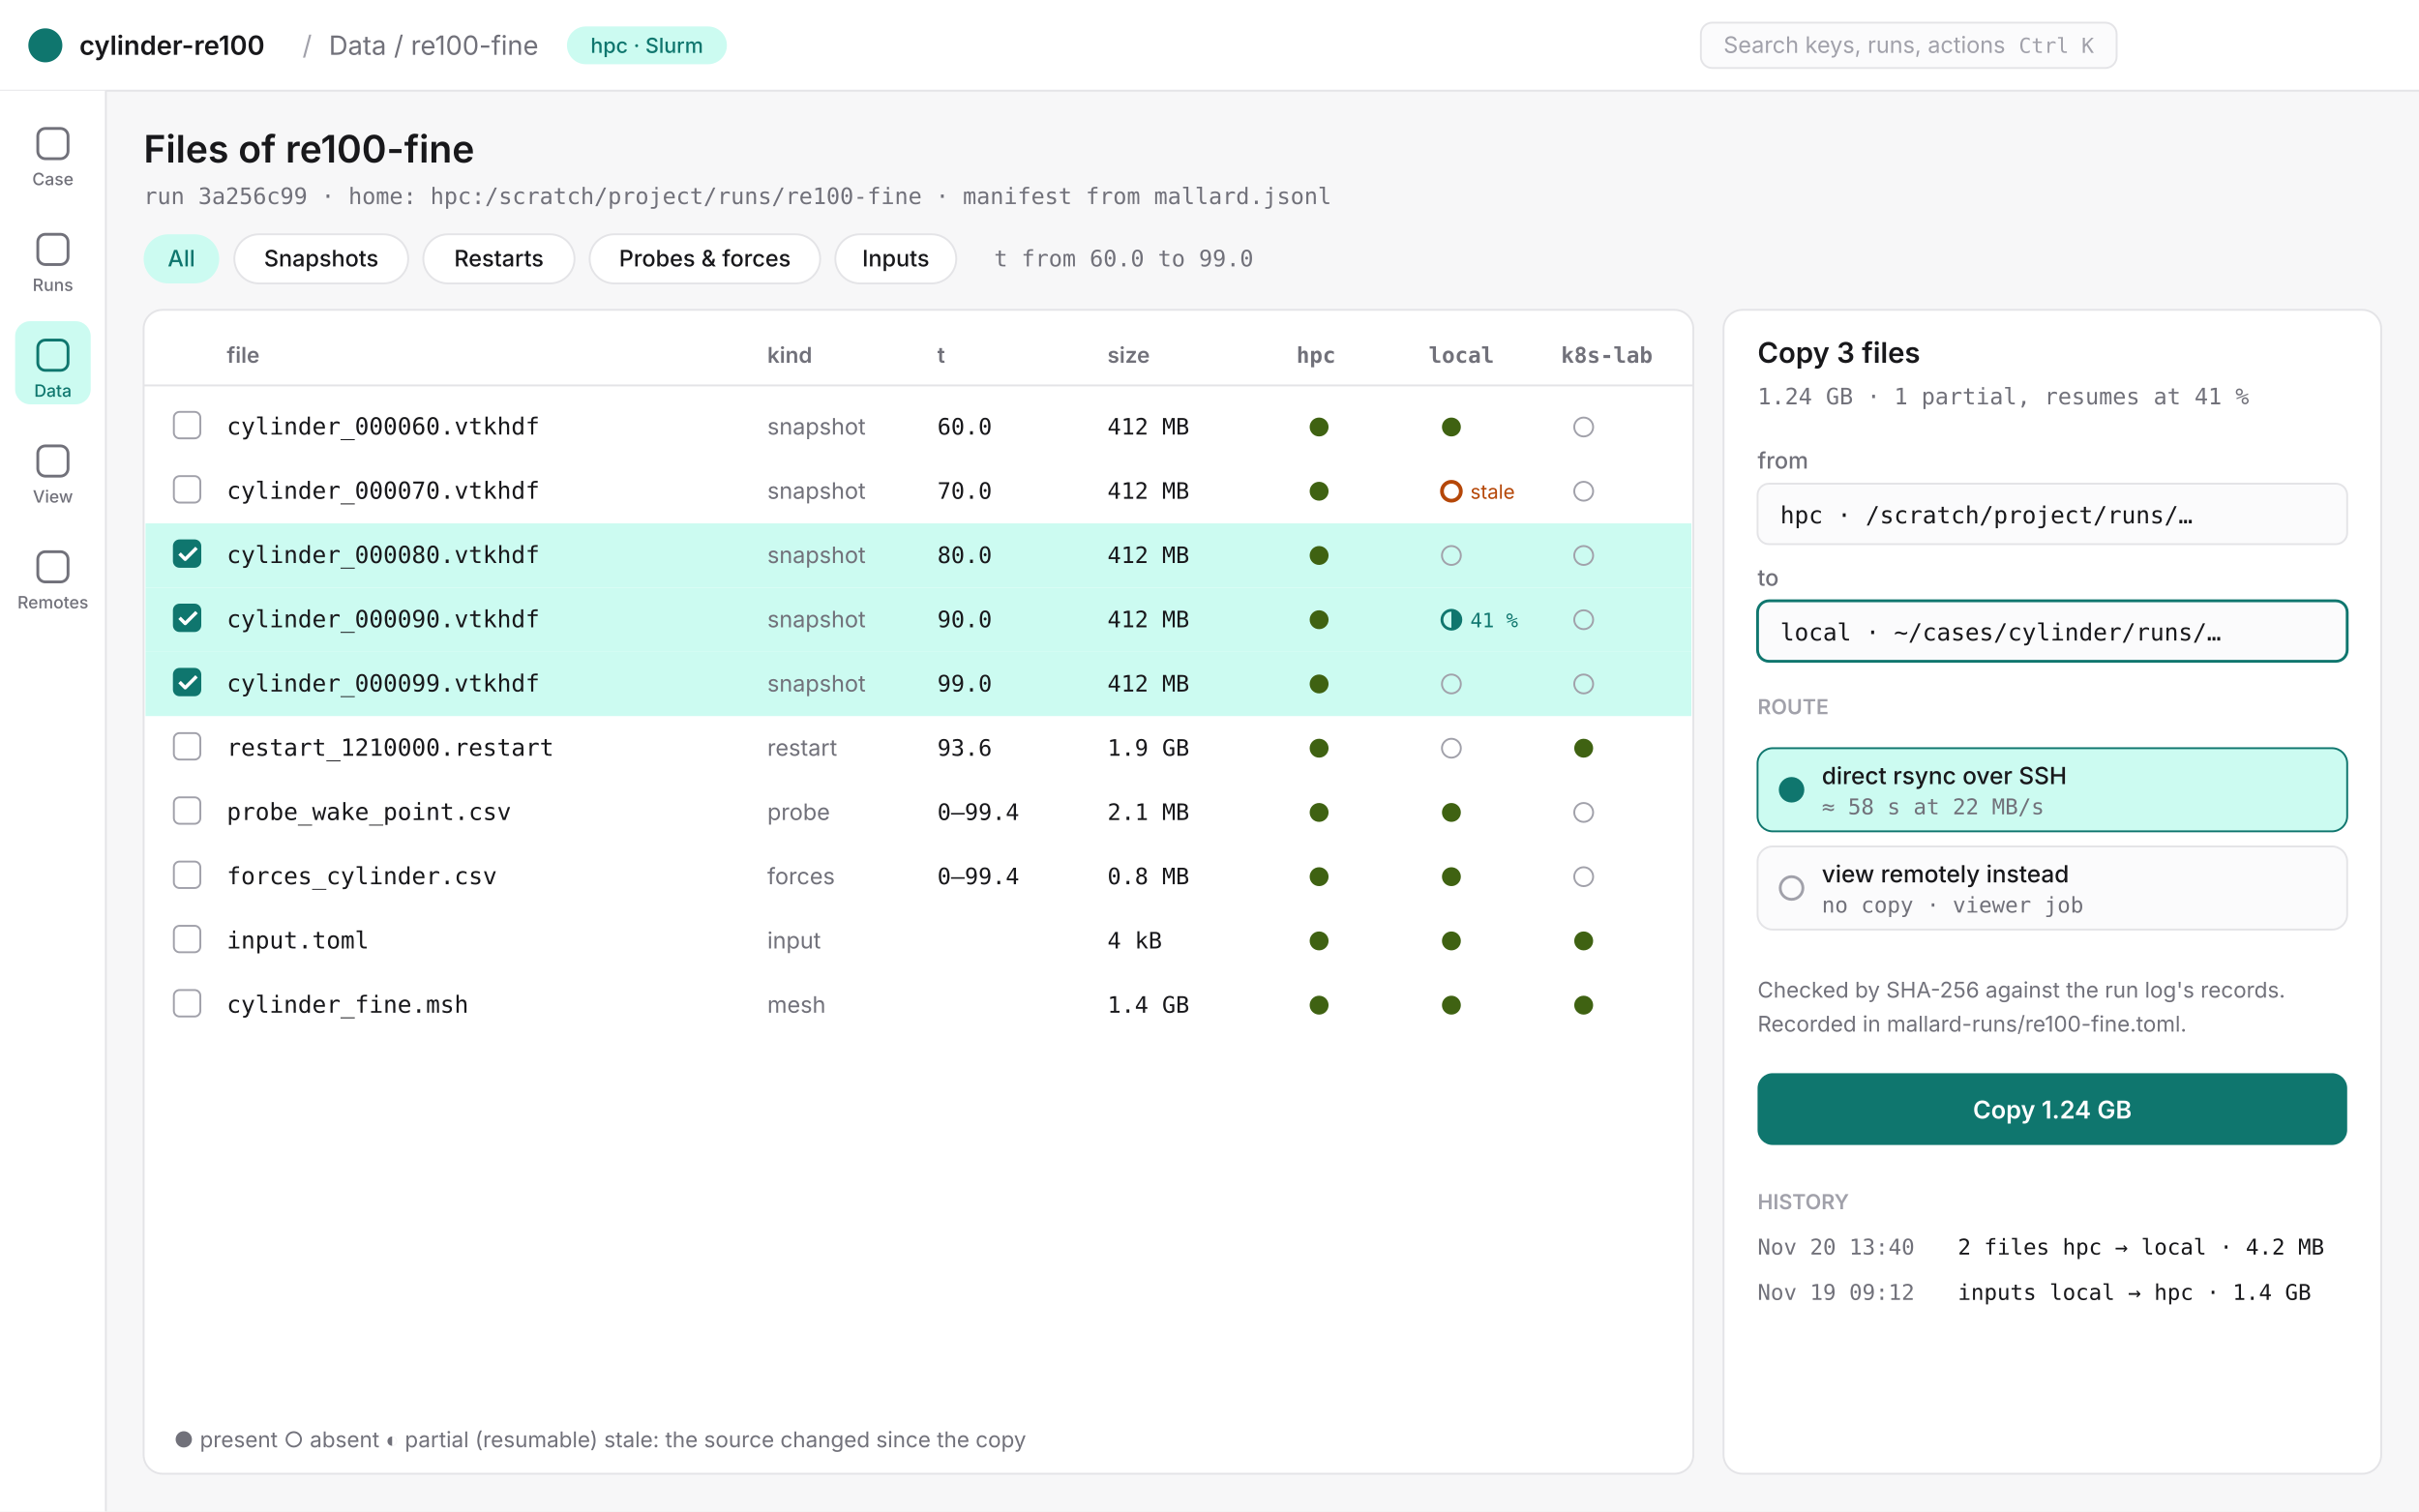
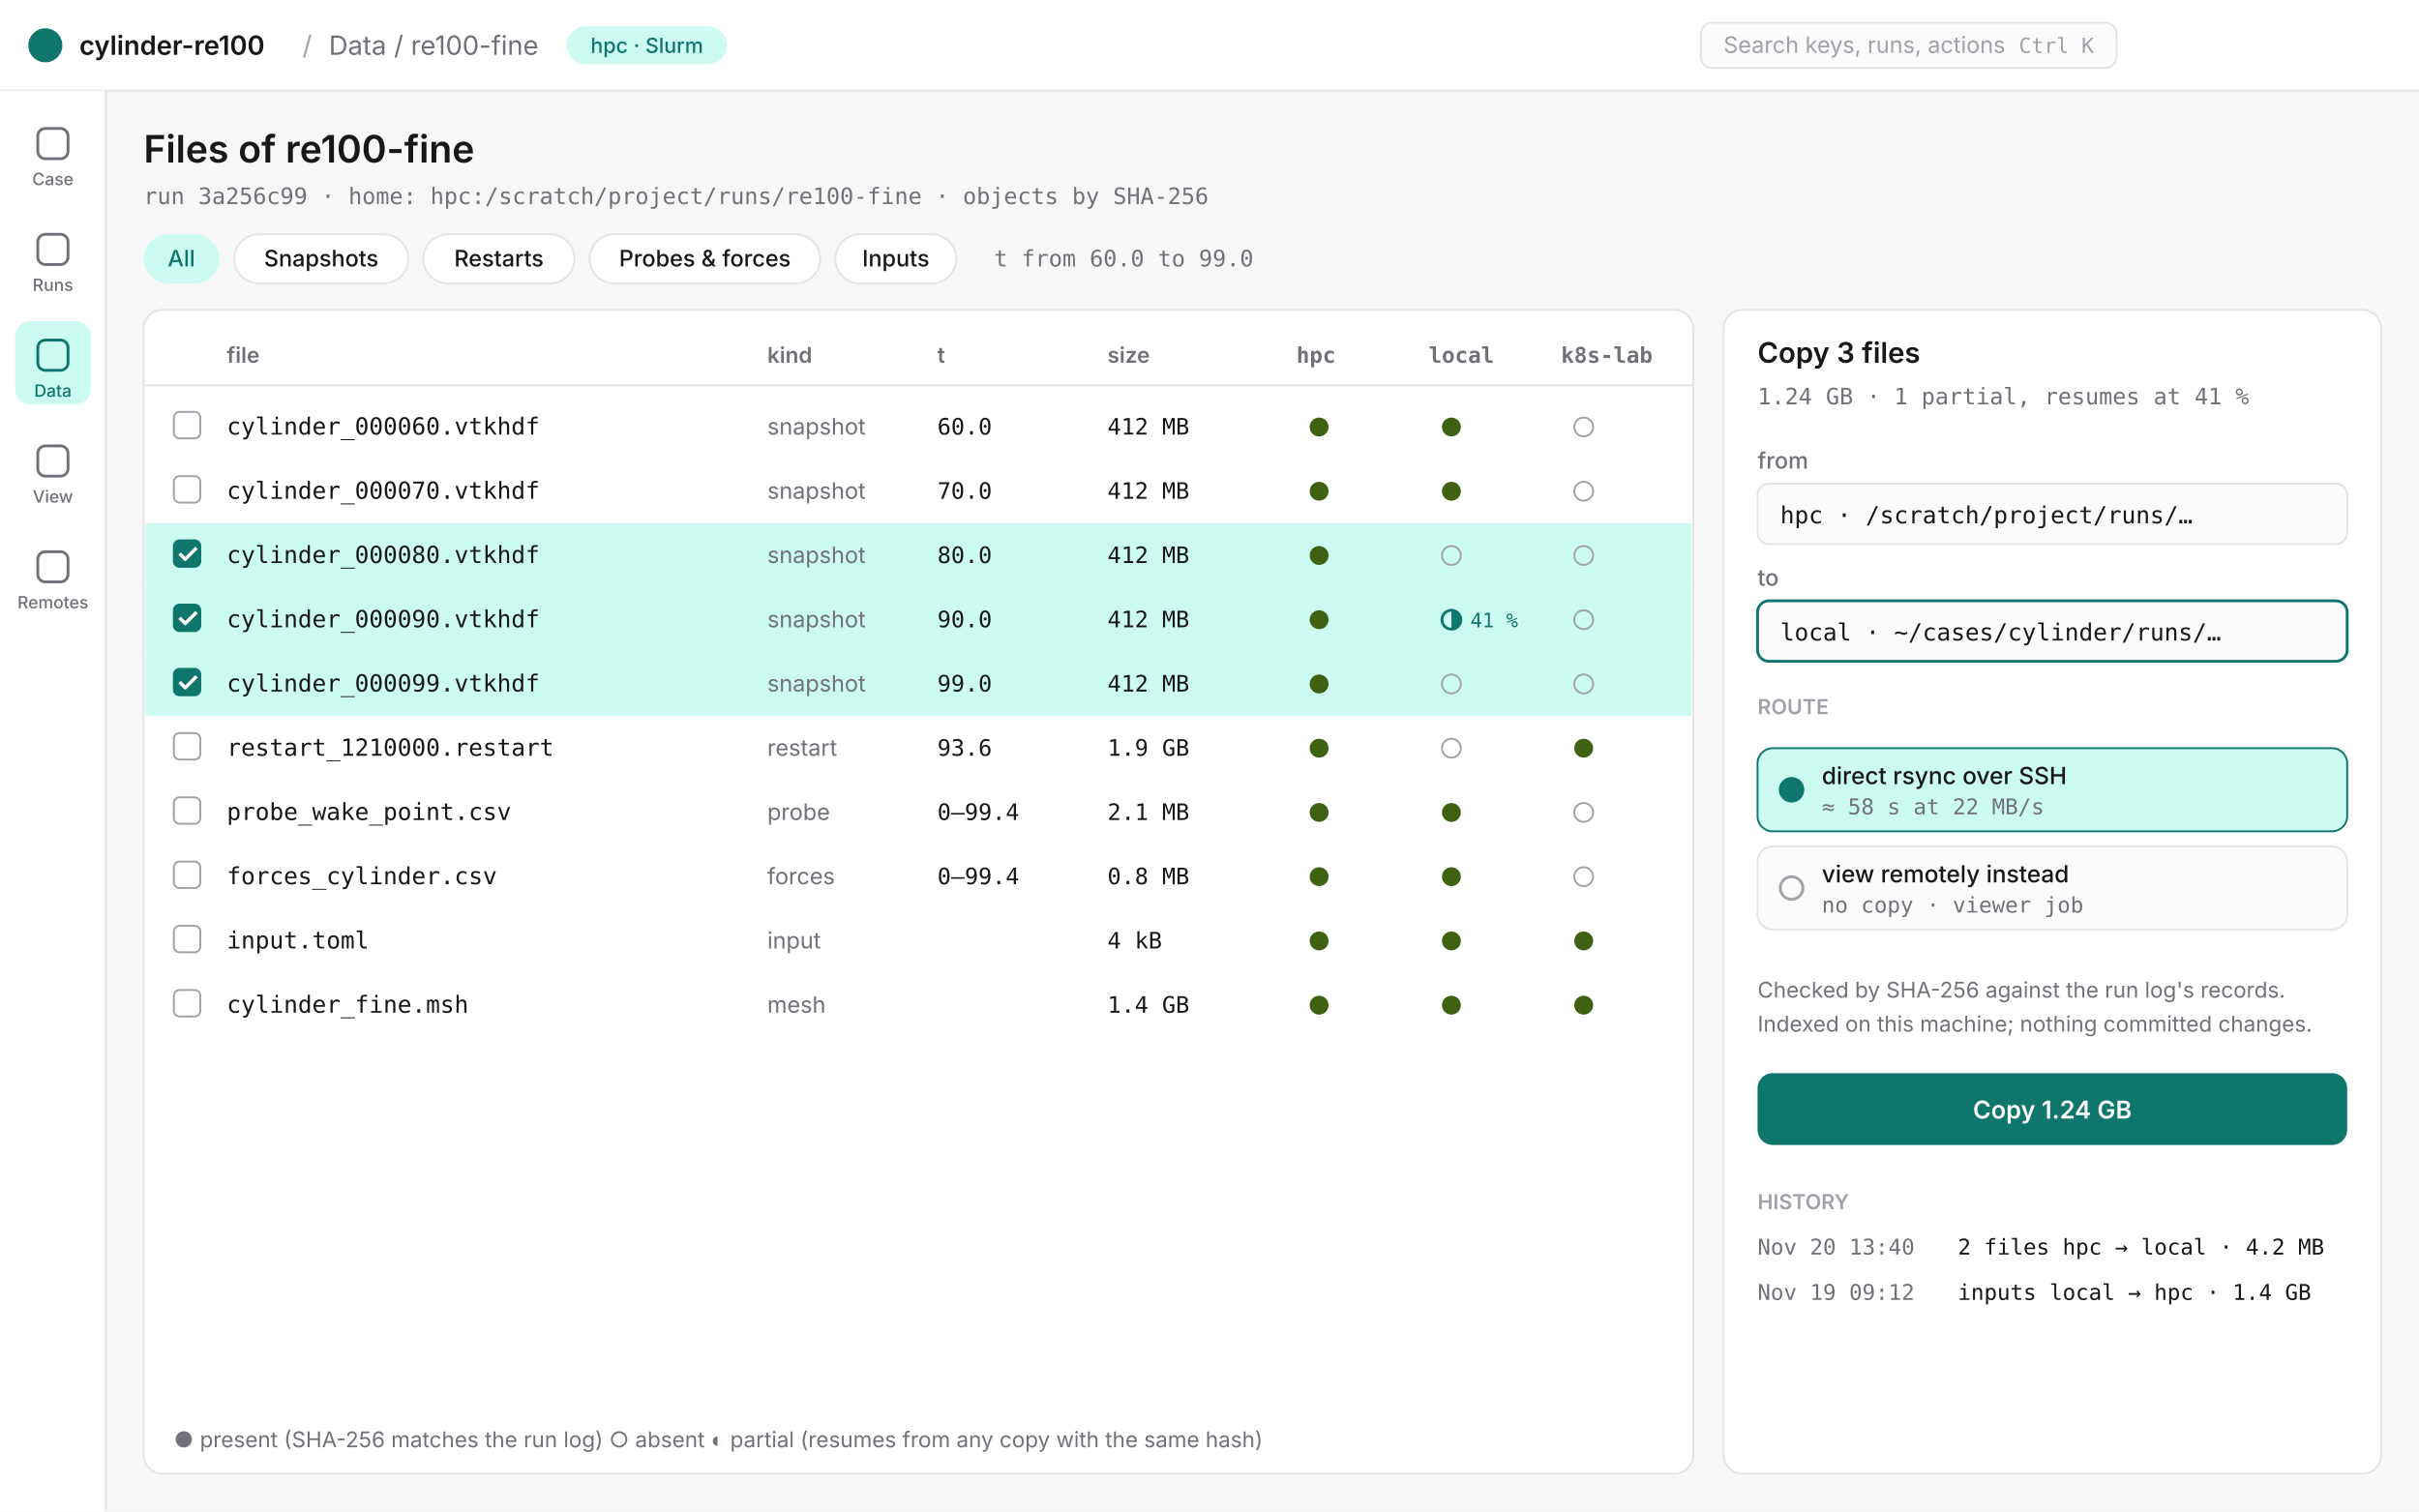
<svg xmlns="http://www.w3.org/2000/svg" width="1280" height="800" viewBox="0 0 1280 800">
  <rect x="0" y="0" width="1280" height="800" rx="0" fill="#f7f7f8" />
  <rect x="0" y="0" width="1280" height="48" rx="0" fill="#ffffff" />
  <line x1="0.0" y1="48.0" x2="1280.0" y2="48.0" stroke="#e4e4e7" stroke-width="1" />
  <circle cx="24.0" cy="24.0" r="9.0" fill="#0f766e" />
  <text x="42" y="29" font-family="Inter, 'Helvetica Neue', Arial, sans-serif" font-size="14" font-weight="600" fill="#18181b" text-anchor="start">cylinder-re100</text>
  <text x="160" y="29" font-family="Inter, 'Helvetica Neue', Arial, sans-serif" font-size="14" font-weight="400" fill="#a1a1aa" text-anchor="start">/</text>
  <text x="174" y="29" font-family="Inter, 'Helvetica Neue', Arial, sans-serif" font-size="14" font-weight="400" fill="#71717a" text-anchor="start">Data / re100-fine</text>
  <rect x="300" y="14" width="84.64" height="20" rx="10" fill="#ccfbf1" />
  <text x="342.32" y="28" font-family="Inter, 'Helvetica Neue', Arial, sans-serif" font-size="11" font-weight="500" fill="#0f766e" text-anchor="middle">hpc · Slurm</text>
  <rect x="900" y="12" width="220" height="24" rx="6" fill="#fbfbfc" stroke="#e4e4e7" stroke-width="1" />
  <text x="912" y="28" font-family="Inter, 'Helvetica Neue', Arial, sans-serif" font-size="12" font-weight="400" fill="#a1a1aa" text-anchor="start">Search keys, runs, actions</text>
  <text x="1108" y="28" font-family="'JetBrains Mono', 'SF Mono', Menlo, monospace" font-size="11" font-weight="400" fill="#a1a1aa" text-anchor="end" font-feature-settings="'tnum'">Ctrl K</text>
  <rect x="0" y="48" width="56" height="752" rx="0" fill="#ffffff" />
  <line x1="56.0" y1="48.0" x2="56.0" y2="800.0" stroke="#e4e4e7" stroke-width="1" />
  <rect x="20" y="68" width="16" height="16" rx="4" fill="none" stroke="#71717a" stroke-width="1.5" />
  <text x="28" y="98" font-family="Inter, 'Helvetica Neue', Arial, sans-serif" font-size="9" font-weight="500" fill="#71717a" text-anchor="middle">Case</text>
  <rect x="20" y="124" width="16" height="16" rx="4" fill="none" stroke="#71717a" stroke-width="1.5" />
  <text x="28" y="154" font-family="Inter, 'Helvetica Neue', Arial, sans-serif" font-size="9" font-weight="500" fill="#71717a" text-anchor="middle">Runs</text>
  <rect x="8" y="170" width="40" height="44" rx="8" fill="#ccfbf1" />
  <rect x="20" y="180" width="16" height="16" rx="4" fill="none" stroke="#0f766e" stroke-width="1.5" />
  <text x="28" y="210" font-family="Inter, 'Helvetica Neue', Arial, sans-serif" font-size="9" font-weight="500" fill="#0f766e" text-anchor="middle">Data</text>
  <rect x="20" y="236" width="16" height="16" rx="4" fill="none" stroke="#71717a" stroke-width="1.5" />
  <text x="28" y="266" font-family="Inter, 'Helvetica Neue', Arial, sans-serif" font-size="9" font-weight="500" fill="#71717a" text-anchor="middle">View</text>
  <rect x="20" y="292" width="16" height="16" rx="4" fill="none" stroke="#71717a" stroke-width="1.5" />
  <text x="28" y="322" font-family="Inter, 'Helvetica Neue', Arial, sans-serif" font-size="9" font-weight="500" fill="#71717a" text-anchor="middle">Remotes</text>
  <text x="76" y="86" font-family="Inter, 'Helvetica Neue', Arial, sans-serif" font-size="20" font-weight="600" fill="#18181b" text-anchor="start">Files of re100-fine</text>
-   <text x="76" y="108" font-family="'JetBrains Mono', 'SF Mono', Menlo, monospace" font-size="12" font-weight="400" fill="#71717a" text-anchor="start" font-feature-settings="'tnum'">run 3a256c99  ·  home: hpc:/scratch/project/runs/re100-fine  ·  manifest from mallard.jsonl</text>
+   <text x="76" y="108" font-family="'JetBrains Mono', 'SF Mono', Menlo, monospace" font-size="12" font-weight="400" fill="#71717a" text-anchor="start" font-feature-settings="'tnum'">run 3a256c99  ·  home: hpc:/scratch/project/runs/re100-fine  ·  objects by SHA-256</text>
  <rect x="76" y="124" width="40" height="26" rx="13" fill="#ccfbf1" />
  <text x="96" y="141" font-family="Inter, 'Helvetica Neue', Arial, sans-serif" font-size="12" font-weight="500" fill="#0f766e" text-anchor="middle">All</text>
  <rect x="124" y="124" width="92" height="26" rx="13" fill="#ffffff" stroke="#e4e4e7" stroke-width="1" />
  <text x="170" y="141" font-family="Inter, 'Helvetica Neue', Arial, sans-serif" font-size="12" font-weight="500" fill="#18181b" text-anchor="middle">Snapshots</text>
  <rect x="224" y="124" width="80" height="26" rx="13" fill="#ffffff" stroke="#e4e4e7" stroke-width="1" />
  <text x="264" y="141" font-family="Inter, 'Helvetica Neue', Arial, sans-serif" font-size="12" font-weight="500" fill="#18181b" text-anchor="middle">Restarts</text>
  <rect x="312" y="124" width="122" height="26" rx="13" fill="#ffffff" stroke="#e4e4e7" stroke-width="1" />
  <text x="373" y="141" font-family="Inter, 'Helvetica Neue', Arial, sans-serif" font-size="12" font-weight="500" fill="#18181b" text-anchor="middle">Probes &amp; forces</text>
  <rect x="442" y="124" width="64" height="26" rx="13" fill="#ffffff" stroke="#e4e4e7" stroke-width="1" />
  <text x="474" y="141" font-family="Inter, 'Helvetica Neue', Arial, sans-serif" font-size="12" font-weight="500" fill="#18181b" text-anchor="middle">Inputs</text>
  <text x="526" y="141" font-family="'JetBrains Mono', 'SF Mono', Menlo, monospace" font-size="12" font-weight="400" fill="#71717a" text-anchor="start" font-feature-settings="'tnum'">t from 60.0 to 99.0</text>
  <rect x="76" y="164" width="820" height="616" rx="10" fill="#ffffff" stroke="#e4e4e7" stroke-width="1" />
  <text x="92" y="192" font-family="Inter, 'Helvetica Neue', Arial, sans-serif" font-size="11.5" font-weight="600" fill="#71717a" text-anchor="start" />
  <text x="120" y="192" font-family="Inter, 'Helvetica Neue', Arial, sans-serif" font-size="11.5" font-weight="600" fill="#71717a" text-anchor="start">file</text>
  <text x="406" y="192" font-family="Inter, 'Helvetica Neue', Arial, sans-serif" font-size="11.5" font-weight="600" fill="#71717a" text-anchor="start">kind</text>
  <text x="496" y="192" font-family="Inter, 'Helvetica Neue', Arial, sans-serif" font-size="11.5" font-weight="600" fill="#71717a" text-anchor="start">t</text>
  <text x="586" y="192" font-family="Inter, 'Helvetica Neue', Arial, sans-serif" font-size="11.5" font-weight="600" fill="#71717a" text-anchor="start">size</text>
  <text x="686" y="192" font-family="'JetBrains Mono', 'SF Mono', Menlo, monospace" font-size="11.5" font-weight="600" fill="#71717a" text-anchor="start" font-feature-settings="'tnum'">hpc</text>
  <text x="756" y="192" font-family="'JetBrains Mono', 'SF Mono', Menlo, monospace" font-size="11.5" font-weight="600" fill="#71717a" text-anchor="start" font-feature-settings="'tnum'">local</text>
  <text x="826" y="192" font-family="'JetBrains Mono', 'SF Mono', Menlo, monospace" font-size="11.5" font-weight="600" fill="#71717a" text-anchor="start" font-feature-settings="'tnum'">k8s-lab</text>
  <line x1="76.0" y1="204.0" x2="896.0" y2="204.0" stroke="#e4e4e7" stroke-width="1" />
  <rect x="92" y="218" width="14" height="14" rx="3" fill="none" stroke="#a1a1aa" stroke-width="1" />
  <text x="120" y="230" font-family="'JetBrains Mono', 'SF Mono', Menlo, monospace" font-size="12.5" font-weight="400" fill="#18181b" text-anchor="start" font-feature-settings="'tnum'">cylinder_000060.vtkhdf</text>
  <text x="406" y="230" font-family="Inter, 'Helvetica Neue', Arial, sans-serif" font-size="12" font-weight="400" fill="#71717a" text-anchor="start">snapshot</text>
  <text x="496" y="230" font-family="'JetBrains Mono', 'SF Mono', Menlo, monospace" font-size="12" font-weight="400" fill="#18181b" text-anchor="start" font-feature-settings="'tnum'">60.0</text>
  <text x="586" y="230" font-family="'JetBrains Mono', 'SF Mono', Menlo, monospace" font-size="12" font-weight="400" fill="#18181b" text-anchor="start" font-feature-settings="'tnum'">412 MB</text>
  <circle cx="698.0" cy="226.0" r="5.0" fill="#3f6212" />
  <circle cx="768.0" cy="226.0" r="5.0" fill="#3f6212" />
  <circle cx="838.0" cy="226.0" r="5.0" fill="none" stroke="#a1a1aa" stroke-width="1" />
  <rect x="92" y="252" width="14" height="14" rx="3" fill="none" stroke="#a1a1aa" stroke-width="1" />
  <text x="120" y="264" font-family="'JetBrains Mono', 'SF Mono', Menlo, monospace" font-size="12.5" font-weight="400" fill="#18181b" text-anchor="start" font-feature-settings="'tnum'">cylinder_000070.vtkhdf</text>
  <text x="406" y="264" font-family="Inter, 'Helvetica Neue', Arial, sans-serif" font-size="12" font-weight="400" fill="#71717a" text-anchor="start">snapshot</text>
  <text x="496" y="264" font-family="'JetBrains Mono', 'SF Mono', Menlo, monospace" font-size="12" font-weight="400" fill="#18181b" text-anchor="start" font-feature-settings="'tnum'">70.0</text>
  <text x="586" y="264" font-family="'JetBrains Mono', 'SF Mono', Menlo, monospace" font-size="12" font-weight="400" fill="#18181b" text-anchor="start" font-feature-settings="'tnum'">412 MB</text>
  <circle cx="698.0" cy="260.0" r="5.0" fill="#3f6212" />
-   <circle cx="768.0" cy="260.0" r="5.0" fill="none" stroke="#b54708" stroke-width="2" />
-   <text x="778" y="264" font-family="Inter, 'Helvetica Neue', Arial, sans-serif" font-size="10.5" font-weight="400" fill="#b54708" text-anchor="start">stale</text>
+   <circle cx="768.0" cy="260.0" r="5.0" fill="#3f6212" />
  <circle cx="838.0" cy="260.0" r="5.0" fill="none" stroke="#a1a1aa" stroke-width="1" />
  <rect x="77" y="277" width="818" height="34" rx="0" fill="#ccfbf1" />
  <rect x="92" y="286" width="14" height="14" rx="3" fill="#0f766e" stroke="#0f766e" stroke-width="1" />
  <path d="M95 293 l3 3 l6 -6" stroke="#ffffff" stroke-width="1.8" fill="none" stroke-linejoin="round" />
  <text x="120" y="298" font-family="'JetBrains Mono', 'SF Mono', Menlo, monospace" font-size="12.5" font-weight="400" fill="#18181b" text-anchor="start" font-feature-settings="'tnum'">cylinder_000080.vtkhdf</text>
  <text x="406" y="298" font-family="Inter, 'Helvetica Neue', Arial, sans-serif" font-size="12" font-weight="400" fill="#71717a" text-anchor="start">snapshot</text>
  <text x="496" y="298" font-family="'JetBrains Mono', 'SF Mono', Menlo, monospace" font-size="12" font-weight="400" fill="#18181b" text-anchor="start" font-feature-settings="'tnum'">80.0</text>
  <text x="586" y="298" font-family="'JetBrains Mono', 'SF Mono', Menlo, monospace" font-size="12" font-weight="400" fill="#18181b" text-anchor="start" font-feature-settings="'tnum'">412 MB</text>
  <circle cx="698.0" cy="294.0" r="5.0" fill="#3f6212" />
  <circle cx="768.0" cy="294.0" r="5.0" fill="none" stroke="#a1a1aa" stroke-width="1" />
  <circle cx="838.0" cy="294.0" r="5.0" fill="none" stroke="#a1a1aa" stroke-width="1" />
  <rect x="77" y="311" width="818" height="34" rx="0" fill="#ccfbf1" />
  <rect x="92" y="320" width="14" height="14" rx="3" fill="#0f766e" stroke="#0f766e" stroke-width="1" />
  <path d="M95 327 l3 3 l6 -6" stroke="#ffffff" stroke-width="1.8" fill="none" stroke-linejoin="round" />
  <text x="120" y="332" font-family="'JetBrains Mono', 'SF Mono', Menlo, monospace" font-size="12.5" font-weight="400" fill="#18181b" text-anchor="start" font-feature-settings="'tnum'">cylinder_000090.vtkhdf</text>
  <text x="406" y="332" font-family="Inter, 'Helvetica Neue', Arial, sans-serif" font-size="12" font-weight="400" fill="#71717a" text-anchor="start">snapshot</text>
  <text x="496" y="332" font-family="'JetBrains Mono', 'SF Mono', Menlo, monospace" font-size="12" font-weight="400" fill="#18181b" text-anchor="start" font-feature-settings="'tnum'">90.0</text>
  <text x="586" y="332" font-family="'JetBrains Mono', 'SF Mono', Menlo, monospace" font-size="12" font-weight="400" fill="#18181b" text-anchor="start" font-feature-settings="'tnum'">412 MB</text>
  <circle cx="698.0" cy="328.0" r="5.0" fill="#3f6212" />
  <path d="M768 323 a5 5 0 0 1 0 10 z" fill="#0f766e" />
  <circle cx="768.0" cy="328.0" r="5.0" fill="none" stroke="#0f766e" stroke-width="1.5" />
  <text x="778" y="332" font-family="'JetBrains Mono', 'SF Mono', Menlo, monospace" font-size="10.5" font-weight="400" fill="#0f766e" text-anchor="start" font-feature-settings="'tnum'">41 %</text>
  <circle cx="838.0" cy="328.0" r="5.0" fill="none" stroke="#a1a1aa" stroke-width="1" />
  <rect x="77" y="345" width="818" height="34" rx="0" fill="#ccfbf1" />
  <rect x="92" y="354" width="14" height="14" rx="3" fill="#0f766e" stroke="#0f766e" stroke-width="1" />
  <path d="M95 361 l3 3 l6 -6" stroke="#ffffff" stroke-width="1.8" fill="none" stroke-linejoin="round" />
  <text x="120" y="366" font-family="'JetBrains Mono', 'SF Mono', Menlo, monospace" font-size="12.5" font-weight="400" fill="#18181b" text-anchor="start" font-feature-settings="'tnum'">cylinder_000099.vtkhdf</text>
  <text x="406" y="366" font-family="Inter, 'Helvetica Neue', Arial, sans-serif" font-size="12" font-weight="400" fill="#71717a" text-anchor="start">snapshot</text>
  <text x="496" y="366" font-family="'JetBrains Mono', 'SF Mono', Menlo, monospace" font-size="12" font-weight="400" fill="#18181b" text-anchor="start" font-feature-settings="'tnum'">99.0</text>
  <text x="586" y="366" font-family="'JetBrains Mono', 'SF Mono', Menlo, monospace" font-size="12" font-weight="400" fill="#18181b" text-anchor="start" font-feature-settings="'tnum'">412 MB</text>
  <circle cx="698.0" cy="362.0" r="5.0" fill="#3f6212" />
  <circle cx="768.0" cy="362.0" r="5.0" fill="none" stroke="#a1a1aa" stroke-width="1" />
  <circle cx="838.0" cy="362.0" r="5.0" fill="none" stroke="#a1a1aa" stroke-width="1" />
  <rect x="92" y="388" width="14" height="14" rx="3" fill="none" stroke="#a1a1aa" stroke-width="1" />
  <text x="120" y="400" font-family="'JetBrains Mono', 'SF Mono', Menlo, monospace" font-size="12.5" font-weight="400" fill="#18181b" text-anchor="start" font-feature-settings="'tnum'">restart_1210000.restart</text>
  <text x="406" y="400" font-family="Inter, 'Helvetica Neue', Arial, sans-serif" font-size="12" font-weight="400" fill="#71717a" text-anchor="start">restart</text>
  <text x="496" y="400" font-family="'JetBrains Mono', 'SF Mono', Menlo, monospace" font-size="12" font-weight="400" fill="#18181b" text-anchor="start" font-feature-settings="'tnum'">93.6</text>
  <text x="586" y="400" font-family="'JetBrains Mono', 'SF Mono', Menlo, monospace" font-size="12" font-weight="400" fill="#18181b" text-anchor="start" font-feature-settings="'tnum'">1.9 GB</text>
  <circle cx="698.0" cy="396.0" r="5.0" fill="#3f6212" />
  <circle cx="768.0" cy="396.0" r="5.0" fill="none" stroke="#a1a1aa" stroke-width="1" />
  <circle cx="838.0" cy="396.0" r="5.0" fill="#3f6212" />
  <rect x="92" y="422" width="14" height="14" rx="3" fill="none" stroke="#a1a1aa" stroke-width="1" />
  <text x="120" y="434" font-family="'JetBrains Mono', 'SF Mono', Menlo, monospace" font-size="12.5" font-weight="400" fill="#18181b" text-anchor="start" font-feature-settings="'tnum'">probe_wake_point.csv</text>
  <text x="406" y="434" font-family="Inter, 'Helvetica Neue', Arial, sans-serif" font-size="12" font-weight="400" fill="#71717a" text-anchor="start">probe</text>
  <text x="496" y="434" font-family="'JetBrains Mono', 'SF Mono', Menlo, monospace" font-size="12" font-weight="400" fill="#18181b" text-anchor="start" font-feature-settings="'tnum'">0–99.4</text>
  <text x="586" y="434" font-family="'JetBrains Mono', 'SF Mono', Menlo, monospace" font-size="12" font-weight="400" fill="#18181b" text-anchor="start" font-feature-settings="'tnum'">2.1 MB</text>
  <circle cx="698.0" cy="430.0" r="5.0" fill="#3f6212" />
  <circle cx="768.0" cy="430.0" r="5.0" fill="#3f6212" />
  <circle cx="838.0" cy="430.0" r="5.0" fill="none" stroke="#a1a1aa" stroke-width="1" />
  <rect x="92" y="456" width="14" height="14" rx="3" fill="none" stroke="#a1a1aa" stroke-width="1" />
  <text x="120" y="468" font-family="'JetBrains Mono', 'SF Mono', Menlo, monospace" font-size="12.5" font-weight="400" fill="#18181b" text-anchor="start" font-feature-settings="'tnum'">forces_cylinder.csv</text>
  <text x="406" y="468" font-family="Inter, 'Helvetica Neue', Arial, sans-serif" font-size="12" font-weight="400" fill="#71717a" text-anchor="start">forces</text>
  <text x="496" y="468" font-family="'JetBrains Mono', 'SF Mono', Menlo, monospace" font-size="12" font-weight="400" fill="#18181b" text-anchor="start" font-feature-settings="'tnum'">0–99.4</text>
  <text x="586" y="468" font-family="'JetBrains Mono', 'SF Mono', Menlo, monospace" font-size="12" font-weight="400" fill="#18181b" text-anchor="start" font-feature-settings="'tnum'">0.8 MB</text>
  <circle cx="698.0" cy="464.0" r="5.0" fill="#3f6212" />
  <circle cx="768.0" cy="464.0" r="5.0" fill="#3f6212" />
  <circle cx="838.0" cy="464.0" r="5.0" fill="none" stroke="#a1a1aa" stroke-width="1" />
  <rect x="92" y="490" width="14" height="14" rx="3" fill="none" stroke="#a1a1aa" stroke-width="1" />
  <text x="120" y="502" font-family="'JetBrains Mono', 'SF Mono', Menlo, monospace" font-size="12.5" font-weight="400" fill="#18181b" text-anchor="start" font-feature-settings="'tnum'">input.toml</text>
  <text x="406" y="502" font-family="Inter, 'Helvetica Neue', Arial, sans-serif" font-size="12" font-weight="400" fill="#71717a" text-anchor="start">input</text>
  <text x="496" y="502" font-family="'JetBrains Mono', 'SF Mono', Menlo, monospace" font-size="12" font-weight="400" fill="#18181b" text-anchor="start" font-feature-settings="'tnum'" />
  <text x="586" y="502" font-family="'JetBrains Mono', 'SF Mono', Menlo, monospace" font-size="12" font-weight="400" fill="#18181b" text-anchor="start" font-feature-settings="'tnum'">4 kB</text>
  <circle cx="698.0" cy="498.0" r="5.0" fill="#3f6212" />
  <circle cx="768.0" cy="498.0" r="5.0" fill="#3f6212" />
  <circle cx="838.0" cy="498.0" r="5.0" fill="#3f6212" />
  <rect x="92" y="524" width="14" height="14" rx="3" fill="none" stroke="#a1a1aa" stroke-width="1" />
  <text x="120" y="536" font-family="'JetBrains Mono', 'SF Mono', Menlo, monospace" font-size="12.5" font-weight="400" fill="#18181b" text-anchor="start" font-feature-settings="'tnum'">cylinder_fine.msh</text>
  <text x="406" y="536" font-family="Inter, 'Helvetica Neue', Arial, sans-serif" font-size="12" font-weight="400" fill="#71717a" text-anchor="start">mesh</text>
  <text x="496" y="536" font-family="'JetBrains Mono', 'SF Mono', Menlo, monospace" font-size="12" font-weight="400" fill="#18181b" text-anchor="start" font-feature-settings="'tnum'" />
  <text x="586" y="536" font-family="'JetBrains Mono', 'SF Mono', Menlo, monospace" font-size="12" font-weight="400" fill="#18181b" text-anchor="start" font-feature-settings="'tnum'">1.4 GB</text>
  <circle cx="698.0" cy="532.0" r="5.0" fill="#3f6212" />
  <circle cx="768.0" cy="532.0" r="5.0" fill="#3f6212" />
  <circle cx="838.0" cy="532.0" r="5.0" fill="#3f6212" />
-   <text x="92" y="766" font-family="Inter, 'Helvetica Neue', Arial, sans-serif" font-size="11.5" font-weight="400" fill="#71717a" text-anchor="start">● present   ○ absent   ◐ partial (resumable)   stale: the source changed since the copy</text>
+   <text x="92" y="766" font-family="Inter, 'Helvetica Neue', Arial, sans-serif" font-size="11.5" font-weight="400" fill="#71717a" text-anchor="start">● present (SHA-256 matches the run log)   ○ absent   ◐ partial (resumes from any copy with the same hash)</text>
  <rect x="912" y="164" width="348" height="616" rx="10" fill="#ffffff" stroke="#e4e4e7" stroke-width="1" />
  <text x="930" y="192" font-family="Inter, 'Helvetica Neue', Arial, sans-serif" font-size="15" font-weight="600" fill="#18181b" text-anchor="start">Copy 3 files</text>
  <text x="930" y="214" font-family="'JetBrains Mono', 'SF Mono', Menlo, monospace" font-size="12" font-weight="400" fill="#71717a" text-anchor="start" font-feature-settings="'tnum'">1.24 GB  ·  1 partial, resumes at 41 %</text>
  <text x="930" y="248" font-family="Inter, 'Helvetica Neue', Arial, sans-serif" font-size="12" font-weight="500" fill="#71717a" text-anchor="start">from</text>
  <rect x="930" y="256" width="312" height="32" rx="6" fill="#fbfbfc" stroke="#e4e4e7" stroke-width="1" />
  <text x="942" y="277" font-family="'JetBrains Mono', 'SF Mono', Menlo, monospace" font-size="12.5" font-weight="400" fill="#18181b" text-anchor="start" font-feature-settings="'tnum'">hpc  ·  /scratch/project/runs/…</text>
  <text x="930" y="310" font-family="Inter, 'Helvetica Neue', Arial, sans-serif" font-size="12" font-weight="500" fill="#71717a" text-anchor="start">to</text>
  <rect x="930" y="318" width="312" height="32" rx="6" fill="#fbfbfc" stroke="#0f766e" stroke-width="1.5" />
  <text x="942" y="339" font-family="'JetBrains Mono', 'SF Mono', Menlo, monospace" font-size="12.5" font-weight="400" fill="#18181b" text-anchor="start" font-feature-settings="'tnum'">local  ·  ~/cases/cylinder/runs/…</text>
  <text x="930" y="378" font-family="Inter, 'Helvetica Neue', Arial, sans-serif" font-size="11" font-weight="600" fill="#a1a1aa" text-anchor="start">ROUTE</text>
  <rect x="930" y="396" width="312" height="44" rx="8" fill="#ccfbf1" stroke="#0f766e" stroke-width="1" />
  <circle cx="948.0" cy="418.0" r="6.0" fill="#0f766e" stroke="#0f766e" stroke-width="1.5" />
  <text x="964" y="415" font-family="Inter, 'Helvetica Neue', Arial, sans-serif" font-size="12.5" font-weight="500" fill="#18181b" text-anchor="start">direct  rsync over SSH</text>
  <text x="964" y="431" font-family="'JetBrains Mono', 'SF Mono', Menlo, monospace" font-size="11.5" font-weight="400" fill="#71717a" text-anchor="start" font-feature-settings="'tnum'">≈ 58 s at 22 MB/s</text>
  <rect x="930" y="448" width="312" height="44" rx="8" fill="#fbfbfc" stroke="#e4e4e7" stroke-width="1" />
  <circle cx="948.0" cy="470.0" r="6.0" fill="none" stroke="#a1a1aa" stroke-width="1.5" />
  <text x="964" y="467" font-family="Inter, 'Helvetica Neue', Arial, sans-serif" font-size="12.5" font-weight="500" fill="#18181b" text-anchor="start">view remotely instead</text>
  <text x="964" y="483" font-family="'JetBrains Mono', 'SF Mono', Menlo, monospace" font-size="11.5" font-weight="400" fill="#71717a" text-anchor="start" font-feature-settings="'tnum'">no copy · viewer job</text>
  <text x="930" y="528" font-family="Inter, 'Helvetica Neue', Arial, sans-serif" font-size="11.5" font-weight="400" fill="#71717a" text-anchor="start">Checked by SHA-256 against the run log's records.</text>
-   <text x="930" y="546" font-family="Inter, 'Helvetica Neue', Arial, sans-serif" font-size="11.5" font-weight="400" fill="#71717a" text-anchor="start">Recorded in mallard-runs/re100-fine.toml.</text>
+   <text x="930" y="546" font-family="Inter, 'Helvetica Neue', Arial, sans-serif" font-size="11.5" font-weight="400" fill="#71717a" text-anchor="start">Indexed on this machine; nothing committed changes.</text>
  <rect x="930" y="568" width="312" height="38" rx="8" fill="#0f766e" />
  <text x="1086.0" y="592" font-family="Inter, 'Helvetica Neue', Arial, sans-serif" font-size="13" font-weight="600" fill="#ffffff" text-anchor="middle">Copy 1.24 GB</text>
  <text x="930" y="640" font-family="Inter, 'Helvetica Neue', Arial, sans-serif" font-size="11" font-weight="600" fill="#a1a1aa" text-anchor="start">HISTORY</text>
  <text x="930" y="664" font-family="'JetBrains Mono', 'SF Mono', Menlo, monospace" font-size="11.5" font-weight="400" fill="#71717a" text-anchor="start" font-feature-settings="'tnum'">Nov 20 13:40</text>
  <text x="1036" y="664" font-family="'JetBrains Mono', 'SF Mono', Menlo, monospace" font-size="11.5" font-weight="400" fill="#18181b" text-anchor="start" font-feature-settings="'tnum'">2 files hpc → local · 4.2 MB</text>
  <text x="930" y="688" font-family="'JetBrains Mono', 'SF Mono', Menlo, monospace" font-size="11.5" font-weight="400" fill="#71717a" text-anchor="start" font-feature-settings="'tnum'">Nov 19 09:12</text>
  <text x="1036" y="688" font-family="'JetBrains Mono', 'SF Mono', Menlo, monospace" font-size="11.5" font-weight="400" fill="#18181b" text-anchor="start" font-feature-settings="'tnum'">inputs local → hpc · 1.4 GB</text>
</svg>
